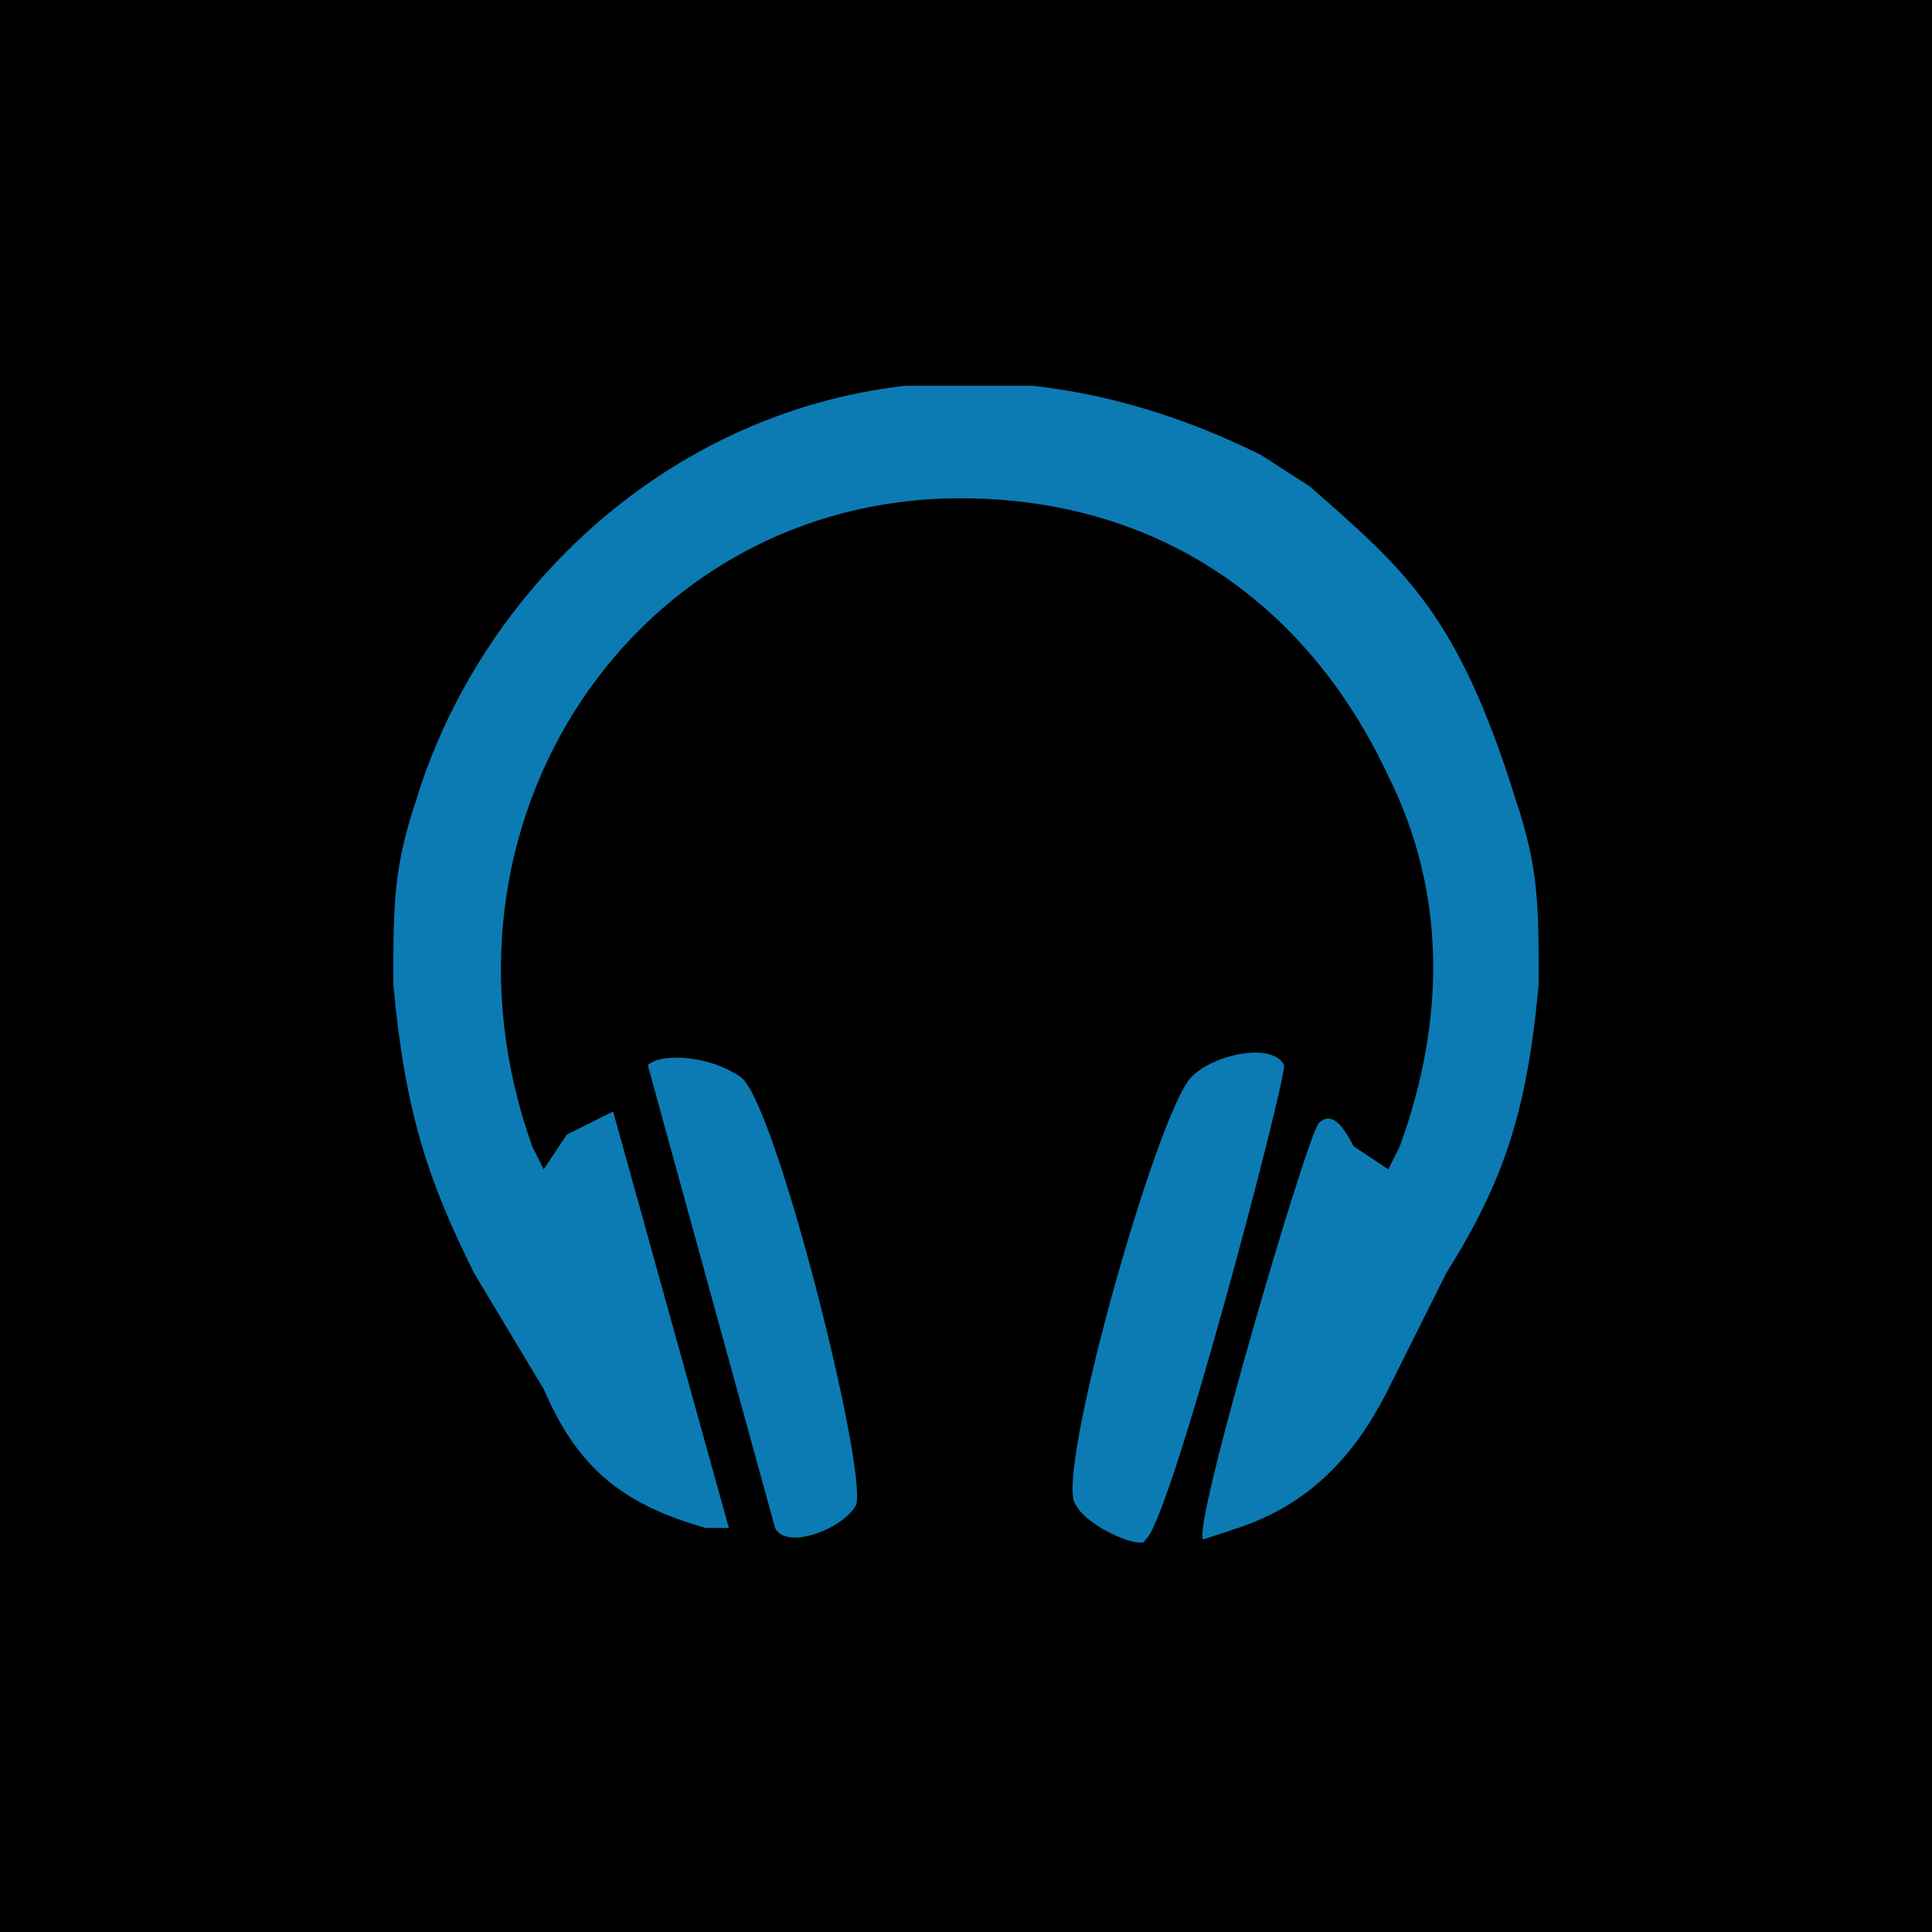
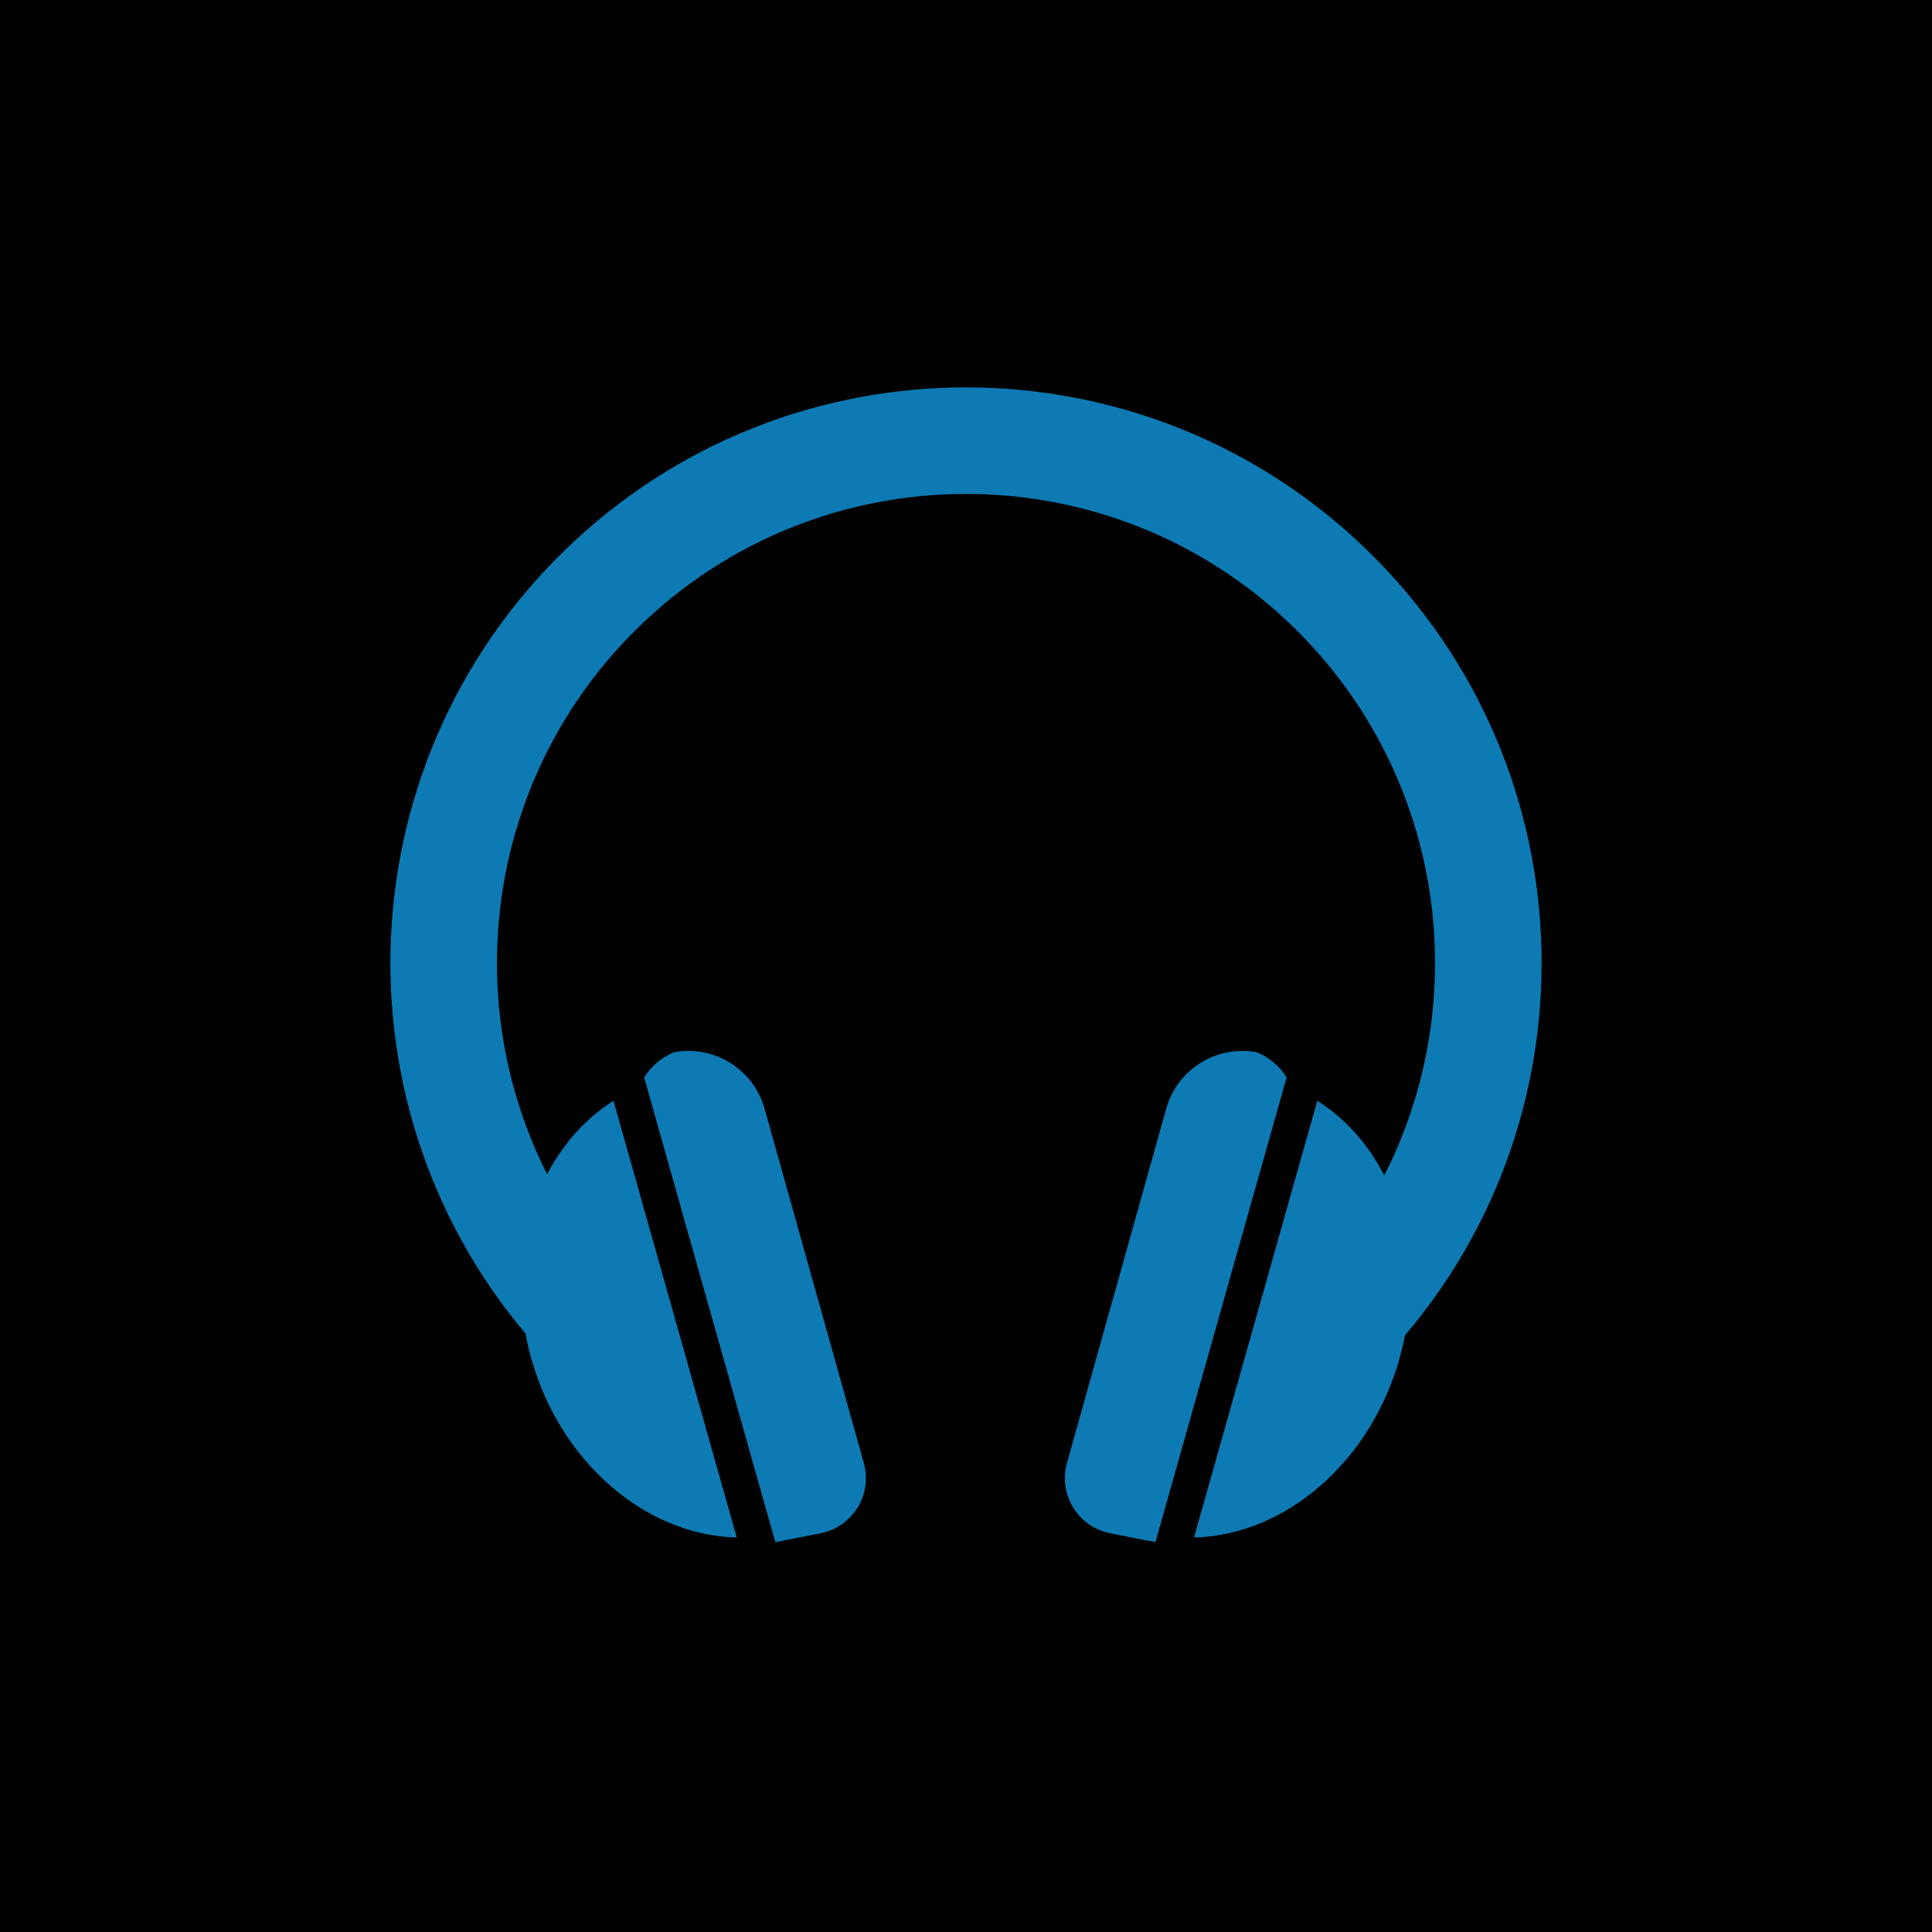
- <svg xmlns="http://www.w3.org/2000/svg" fill="none" viewBox="0 0 32 32">
-   <defs>
-     <clipPath id="podverse-unmasked__a">
-       <path fill="#fff" d="M6.39 6.39h19.22v19.22H6.39z" />
-     </clipPath>
-   </defs>
+ <svg xmlns="http://www.w3.org/2000/svg" viewBox="0 0 32 32">
  <path fill="#000" d="M0 0h32v32H0z" />
-   <g clip-path="url(#podverse-unmasked__a)">
-     <path fill="#0C7BB3" d="M21.7 8.062c1.582 1.39 2.444 2.108 3.402 5.174.383 1.15.383 1.725.383 3.066-.191 2.108-.575 3.258-1.533 4.79l-.958 1.917c-.575 1.15-1.341 1.916-2.491 2.3l-.575.19c-.192-.19 1.725-6.706 1.916-6.897.192-.192.384 0 .575.383l.575.383.192-.383c.766-2.108.766-4.216-.192-6.132-1.341-2.874-3.832-4.6-7.09-4.6-5.365 0-9.006 5.366-7.09 10.732l.192.383.383-.575.766-.383 1.917 6.898h-.384c-1.34-.383-2.107-.958-2.682-2.3l-1.15-1.915c-.766-1.533-1.15-2.683-1.341-4.791 0-1.341 0-1.916.383-3.066 1.533-4.982 7.33-9.006 13.988-5.7l.815.526Zm-9.437 9.773c.575.383 2.108 6.515 1.917 7.09-.192.383-1.15.767-1.342.383l-2.108-7.665c.192-.191.958-.191 1.533.192Zm9.007-.192c0 .384-1.917 7.665-2.3 7.857 0 .192-.958-.192-1.15-.575-.383-.383 1.342-6.515 1.916-7.09.384-.383 1.342-.575 1.534-.192Z" />
-   </g>
+   <path fill="#0D7AB3" d="M9.027 22.452A9.534 9.534 0 1 1 22.973 22.452L21.682 21.248A7.769 7.769 0 1 0 10.318 21.248ZM12.203 25.466A3.29 3.881 -16.65 0 1 10.161 18.232ZM10.669 17.845A1.061 1.061 0 0 1 11.164 17.428A1.311 1.311 0 0 1 12.664 18.364L14.309 24.237A.93 .93 0 0 1 13.585 25.397L12.842 25.543Z" />
+   <path fill="#0D7AB3" d="M12.203 25.466A3.29 3.881 -16.65 0 1 10.161 18.232ZM10.669 17.845A1.061 1.061 0 0 1 11.164 17.428A1.311 1.311 0 0 1 12.664 18.364L14.309 24.237A.93 .93 0 0 1 13.585 25.397L12.842 25.543Z" transform="matrix(-1 0 0 1 31.9797 0)" />
</svg>
